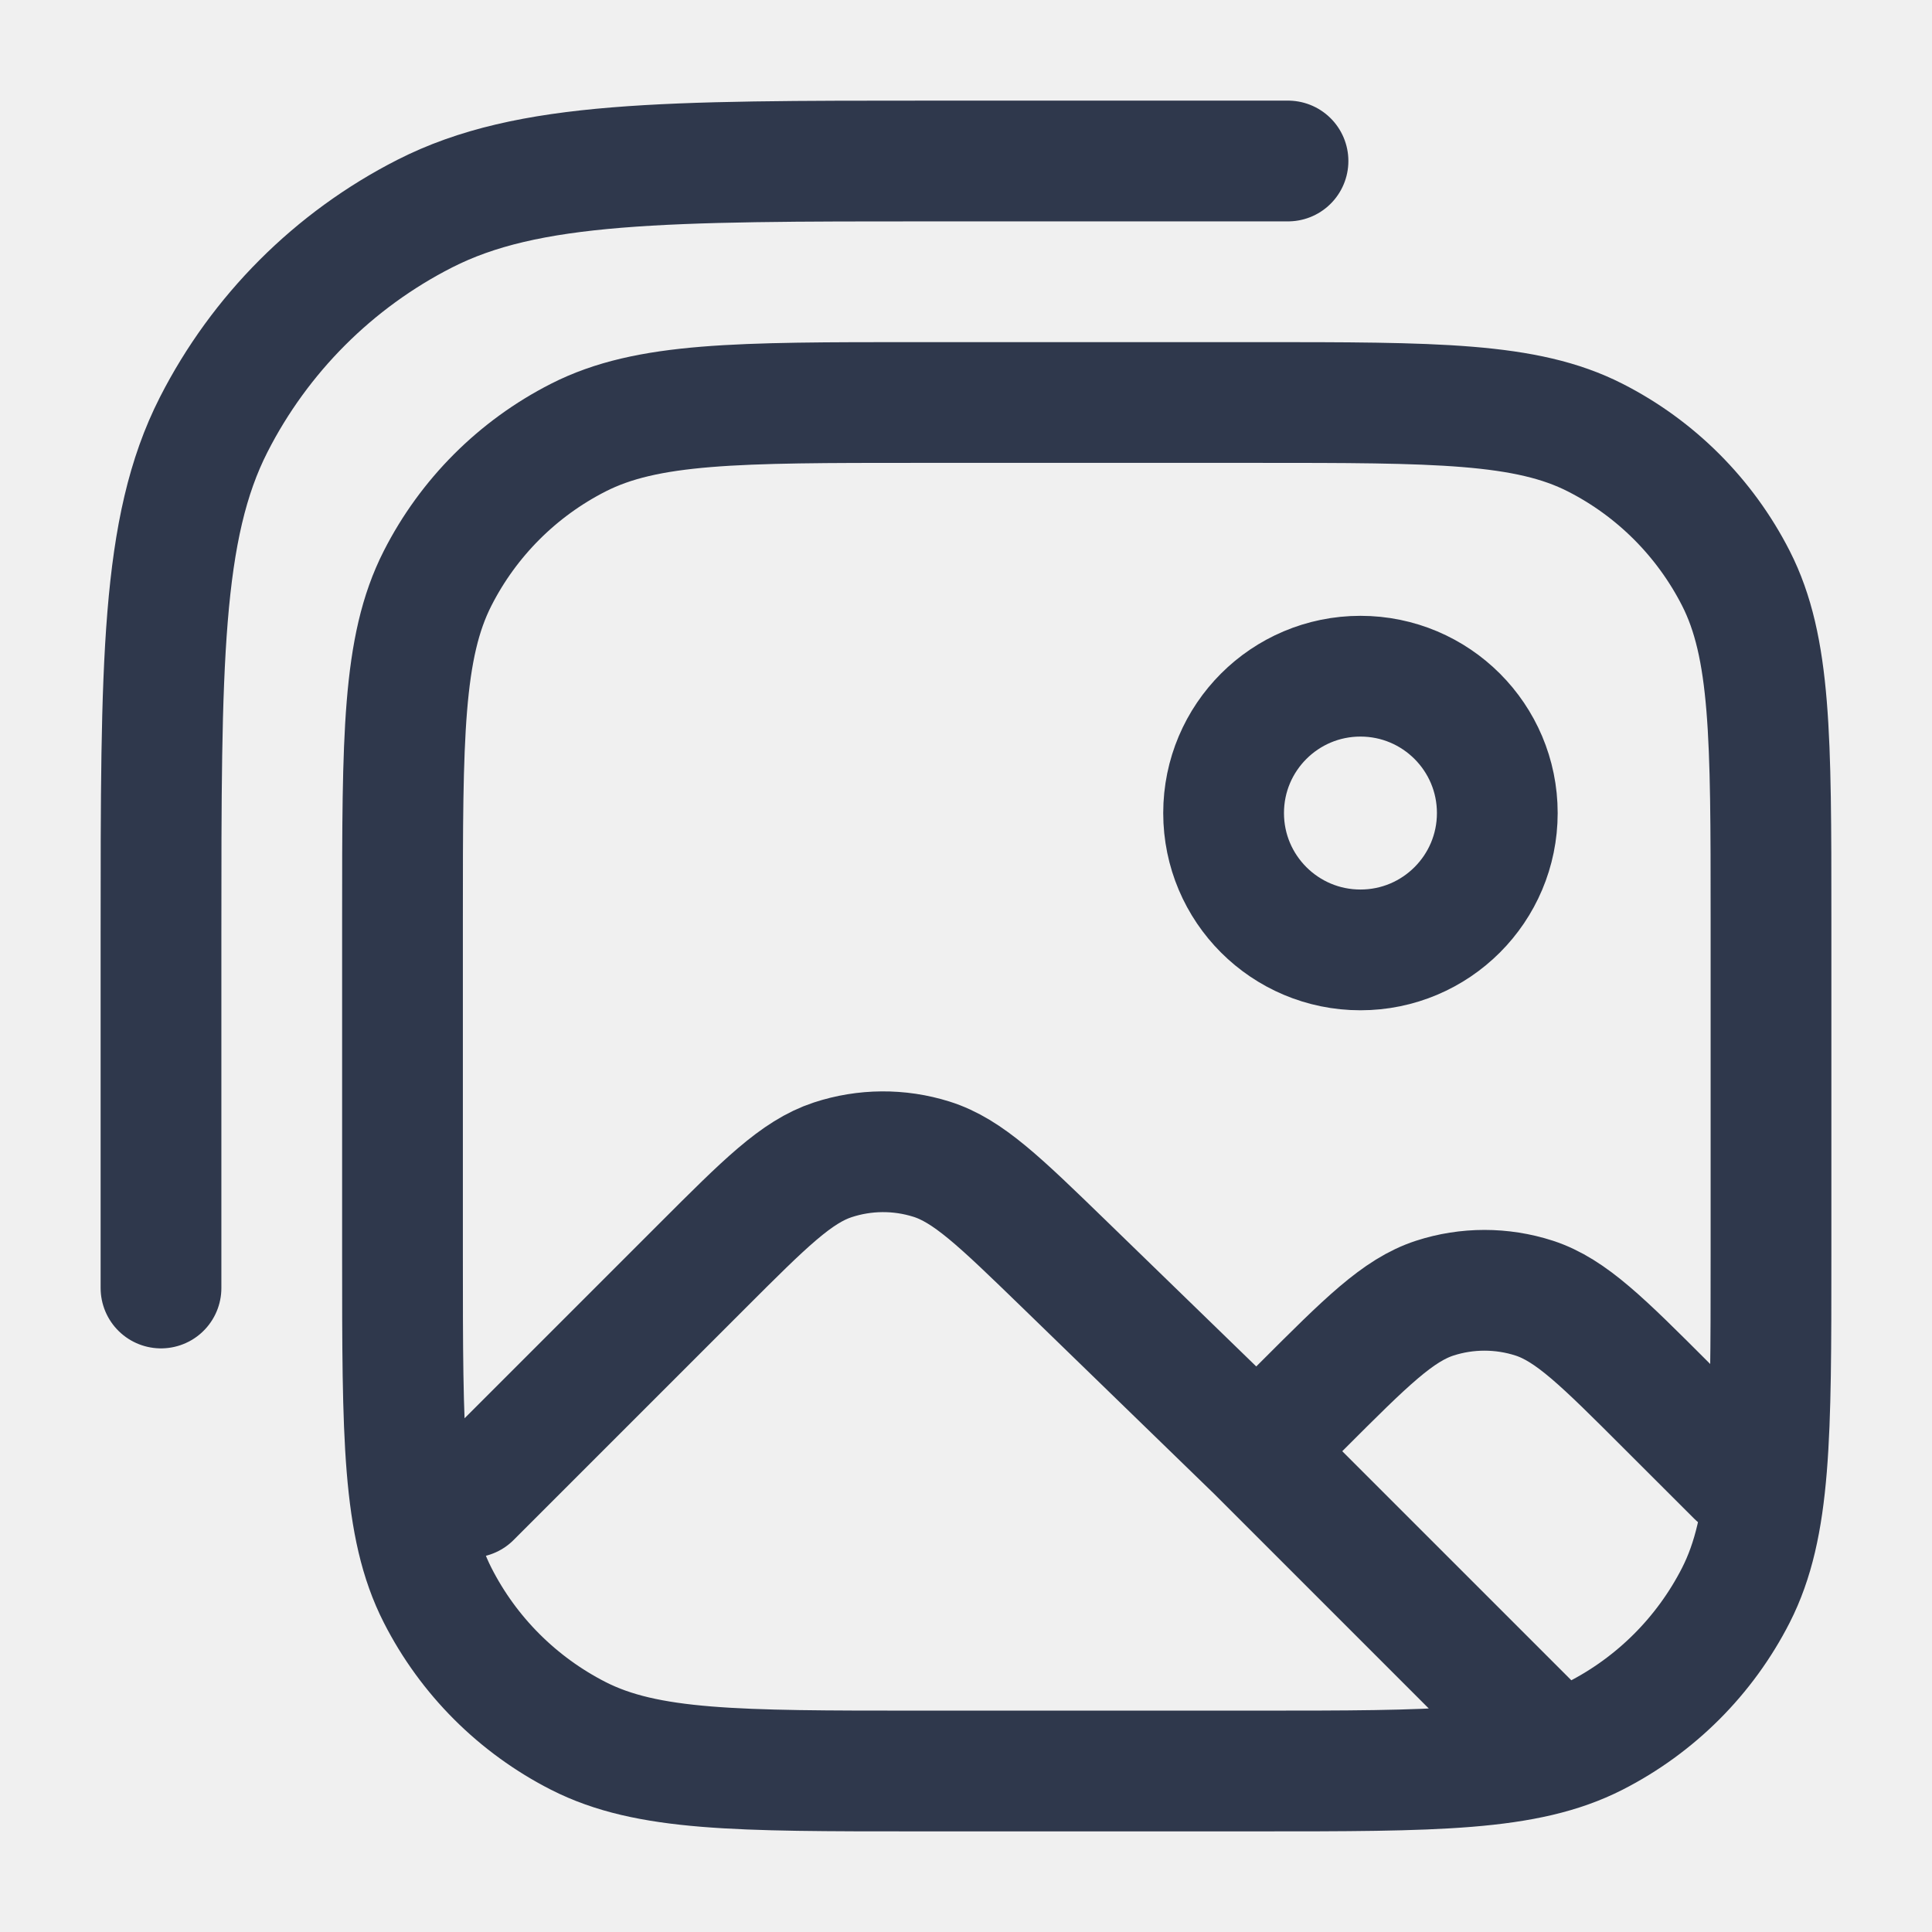
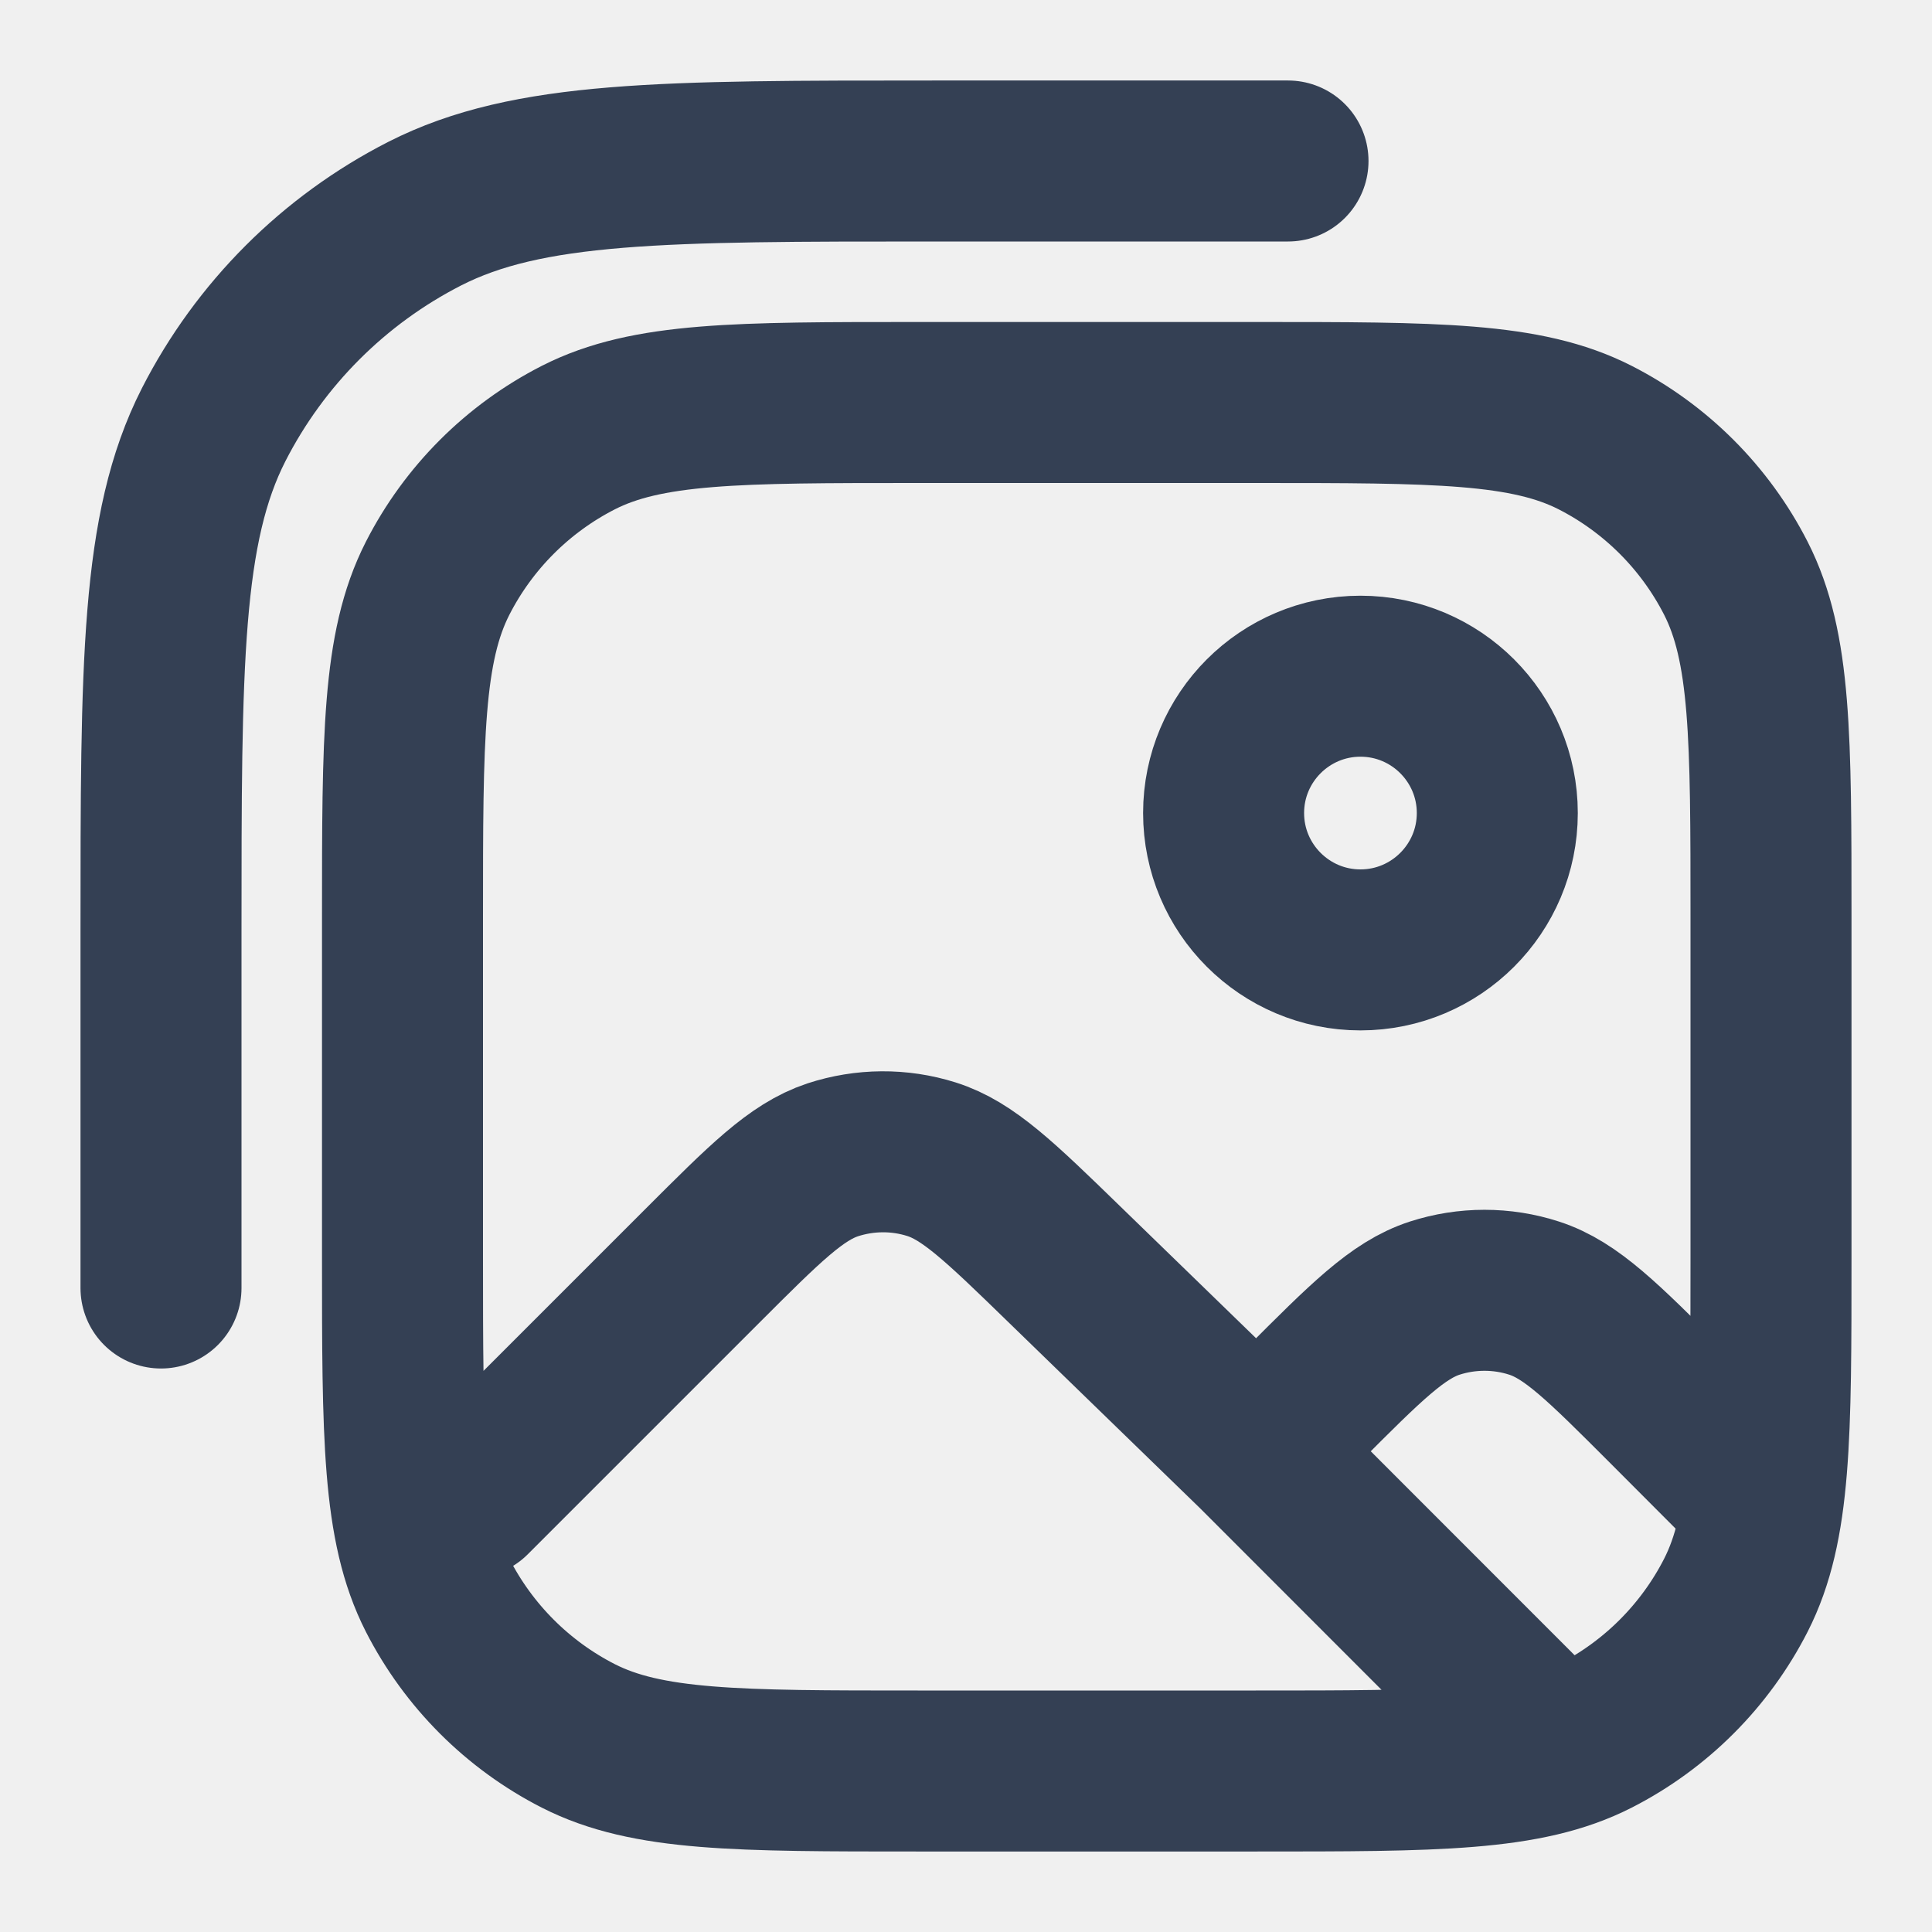
- <svg xmlns="http://www.w3.org/2000/svg" width="24" height="24" viewBox="0 0 24 24" fill="none">
-   <path d="M5.85 18.6L8.72 15.73C9.502 14.948 9.893 14.557 10.344 14.408C10.742 14.277 11.17 14.274 11.569 14.399C12.023 14.541 12.419 14.927 13.212 15.696L15.613 18.027M21.575 18.334L20.703 17.463C19.911 16.671 19.515 16.275 19.059 16.126C18.657 15.996 18.224 15.996 17.823 16.126C17.366 16.275 16.97 16.671 16.178 17.463C15.841 17.8 15.613 18.027 15.613 18.027M19.025 21.439L15.613 18.027M16 2H11.6C8.24 2 6.56 2 5.276 2.654C4.147 3.229 3.229 4.147 2.654 5.276C2 6.56 2 8.24 2 11.6V16M18.6 10.1C18.6 11.039 17.839 11.8 16.9 11.8C15.961 11.8 15.2 11.039 15.2 10.1C15.2 9.161 15.961 8.4 16.9 8.4C17.839 8.4 18.6 9.161 18.6 10.1ZM11.4 22H15.6C17.84 22 18.96 22 19.816 21.564C20.569 21.18 21.18 20.569 21.564 19.816C22 18.96 22 17.84 22 15.6V11.4C22 9.16 22 8.04 21.564 7.184C21.18 6.431 20.569 5.819 19.816 5.436C18.96 5 17.84 5 15.6 5H11.4C9.16 5 8.04 5 7.184 5.436C6.431 5.819 5.819 6.431 5.436 7.184C5 8.04 5 9.16 5 11.4V15.6C5 17.84 5 18.96 5.436 19.816C5.819 20.569 6.431 21.18 7.184 21.564C8.04 22 9.16 22 11.4 22Z" stroke="#2F384C" stroke-width="1.5" stroke-linecap="round" stroke-linejoin="round" />
+ <svg xmlns="http://www.w3.org/2000/svg" width="12" height="12" viewBox="0 0 12 12" fill="none">
+   <g clip-path="url(#clip0_17004_257878)">
+     <path d="M2.925 9.3L4.36 7.865C4.751 7.474 4.946 7.279 5.172 7.204C5.371 7.139 5.585 7.137 5.785 7.2C6.011 7.271 6.21 7.463 6.606 7.848L7.807 9.014M7.807 9.014C7.807 9.014 7.92 8.9 8.089 8.732C8.485 8.335 8.683 8.137 8.911 8.063C9.112 7.998 9.329 7.998 9.529 8.063C9.758 8.137 9.956 8.335 10.352 8.731L10.787 9.167M7.807 9.014L9.512 10.72M8 1H5.8C4.12 1 3.28 1 2.638 1.327C2.074 1.615 1.615 2.074 1.327 2.638C1 3.28 1 4.12 1 5.8V8M9.3 5.05C9.3 5.519 8.919 5.9 8.45 5.9C7.981 5.9 7.6 5.519 7.6 5.05C7.6 4.581 7.981 4.2 8.45 4.2C8.919 4.2 9.3 4.581 9.3 5.05ZM5.7 11H7.8C8.92 11 9.48 11 9.908 10.782C10.284 10.59 10.59 10.284 10.782 9.908C11 9.48 11 8.92 11 7.8V5.7C11 4.58 11 4.02 10.782 3.592C10.59 3.216 10.284 2.91 9.908 2.718C9.48 2.5 8.92 2.5 7.8 2.5H5.7C4.58 2.5 4.02 2.5 3.592 2.718C3.216 2.91 2.91 3.216 2.718 3.592C2.5 4.02 2.5 4.58 2.5 5.7V7.8C2.5 8.92 2.5 9.48 2.718 9.908C2.91 10.284 3.216 10.59 3.592 10.782C4.02 11 4.58 11 5.7 11Z" stroke="#344054" stroke-linecap="round" stroke-linejoin="round" />
+   </g>
+   <defs>
+     <clipPath id="clip0_17004_257878">
+       <rect width="12" height="12" fill="white" />
+     </clipPath>
+   </defs>
</svg>
